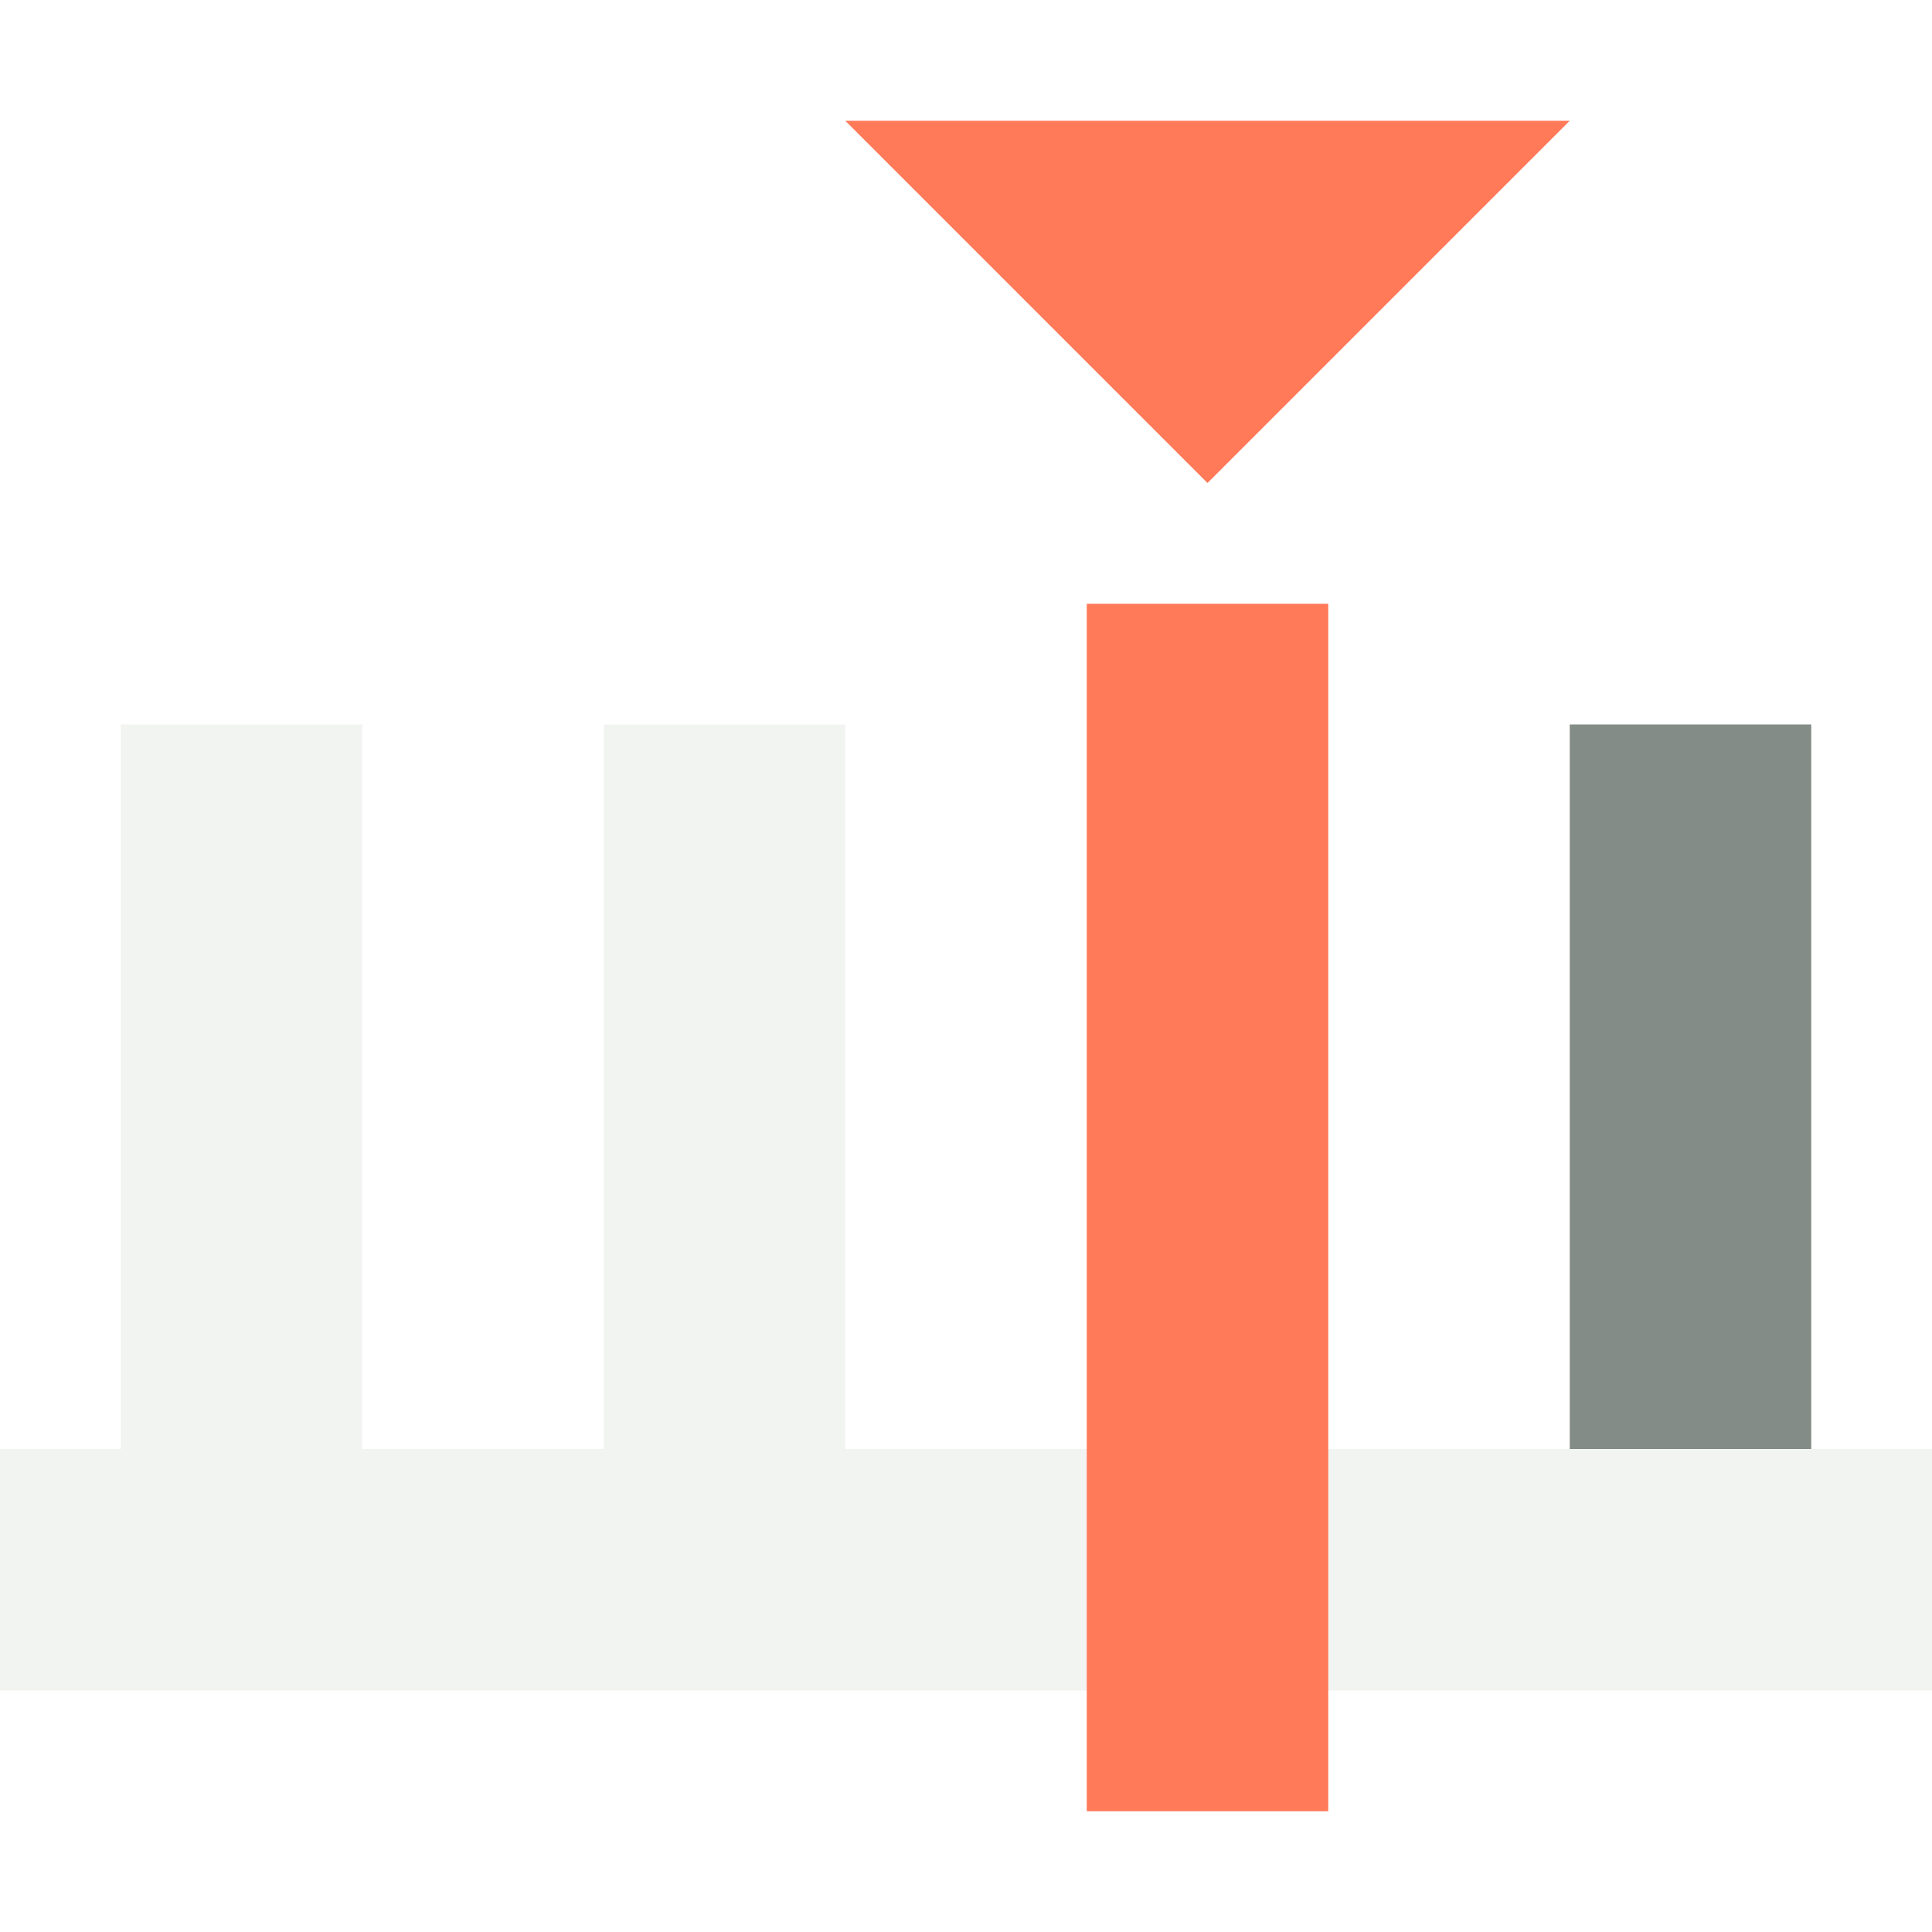
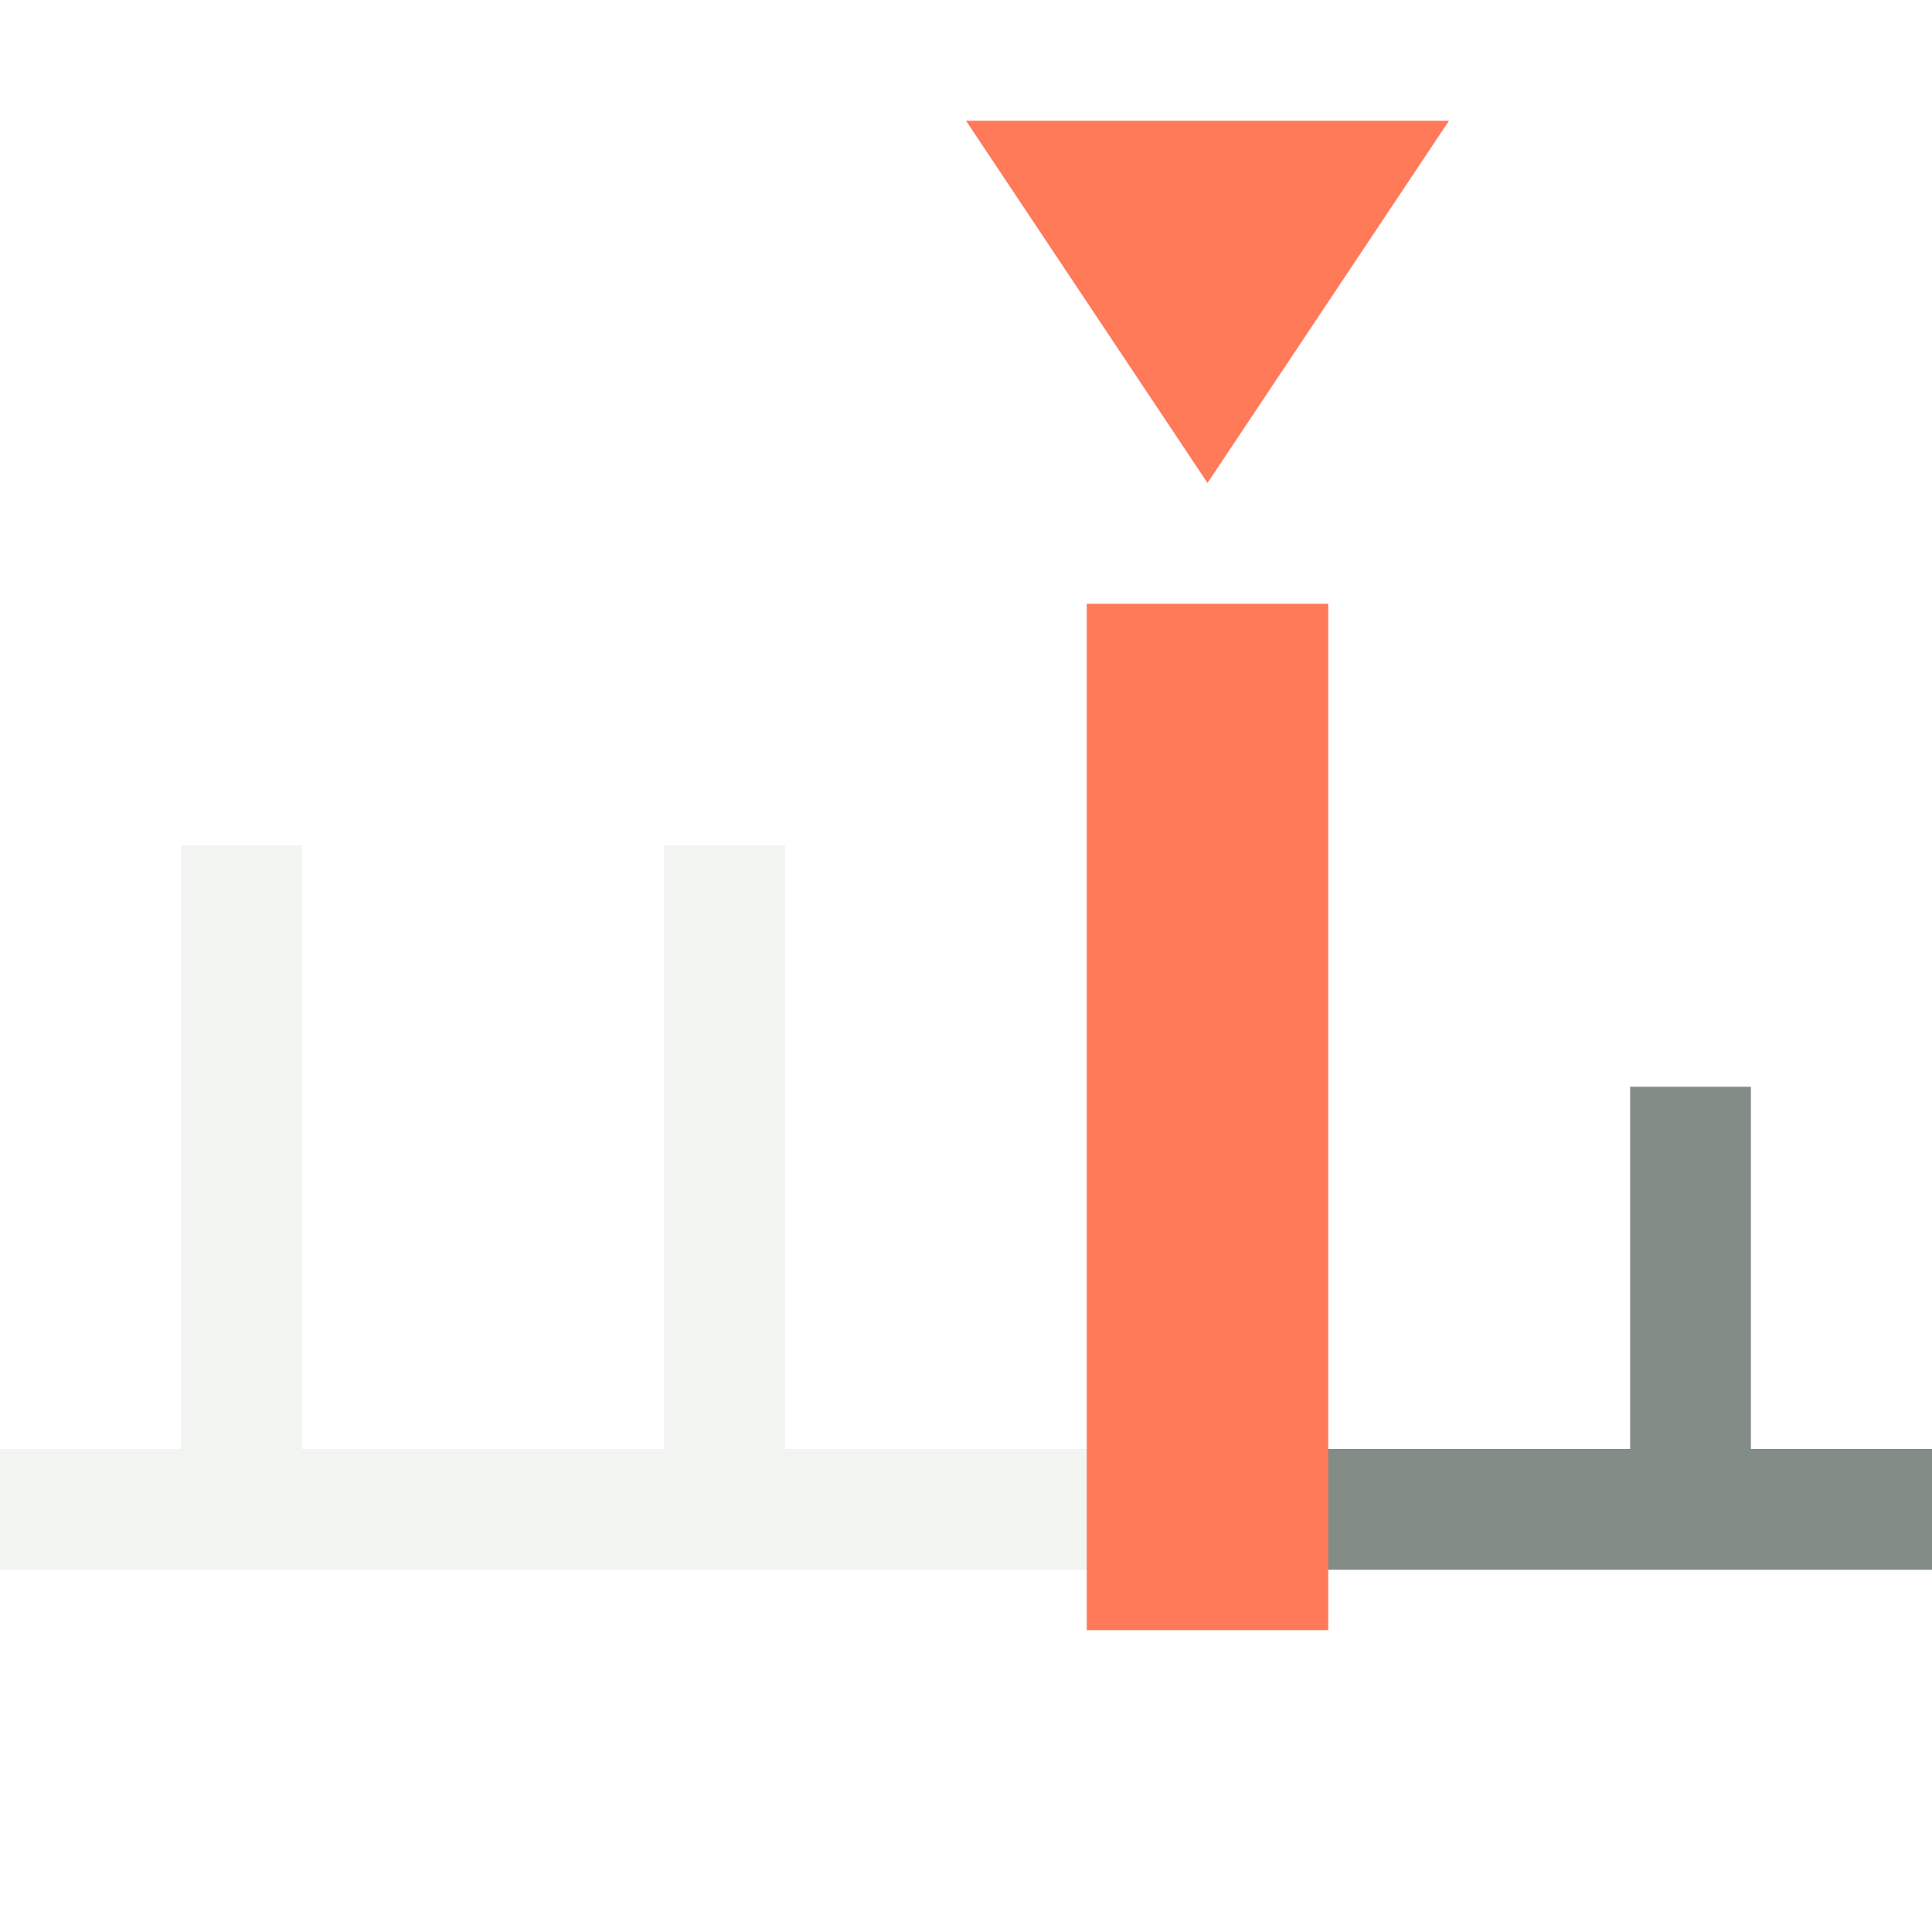
<svg xmlns="http://www.w3.org/2000/svg" viewBox="0 0 16 16" width="16" height="16" role="img">
-   <rect x="0" y="12" width="16" height="2" fill="#F2F4F1" />
-   <rect x="1" y="6" width="2" height="6" fill="#F2F4F1" />
-   <rect x="5" y="6" width="2" height="6" fill="#F2F4F1" />
-   <rect x="13" y="6" width="2" height="6" fill="#838C86" />
-   <path d="M7 1H13L10 4ZM9 5H11V15H9Z" fill="#FF7A59" />
+   <rect x="0" y="12" width="10" height="1" fill="#F2F4F1" />
+   <rect x="10" y="12" width="6" height="1" fill="#838C86" />
+   <rect x="1.5" y="7" width="1" height="5" fill="#F2F4F1" />
+   <rect x="5.5" y="7" width="1" height="5" fill="#F2F4F1" />
+   <rect x="13.5" y="9" width="1" height="3" fill="#838C86" />
+   <path d="M8 1H12L10 4ZM9 5H11V13.5H9Z" fill="#FF7A59" />
</svg>
